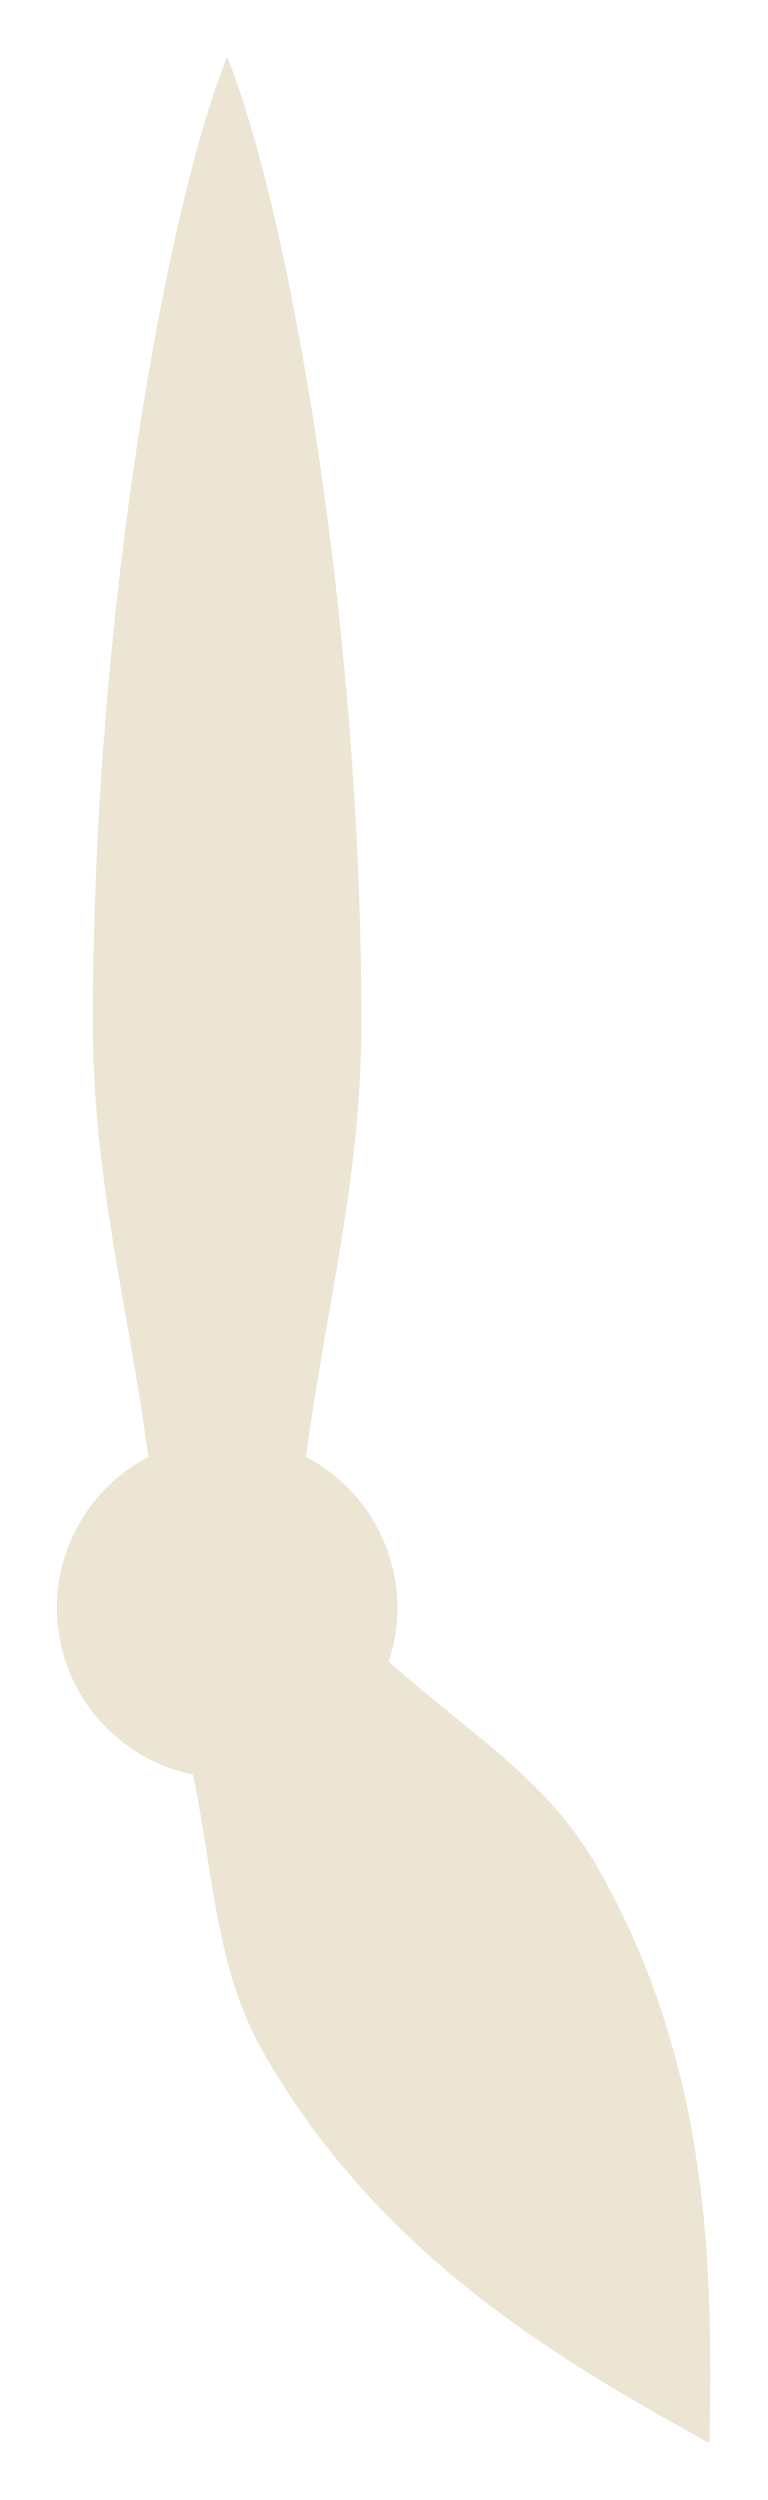
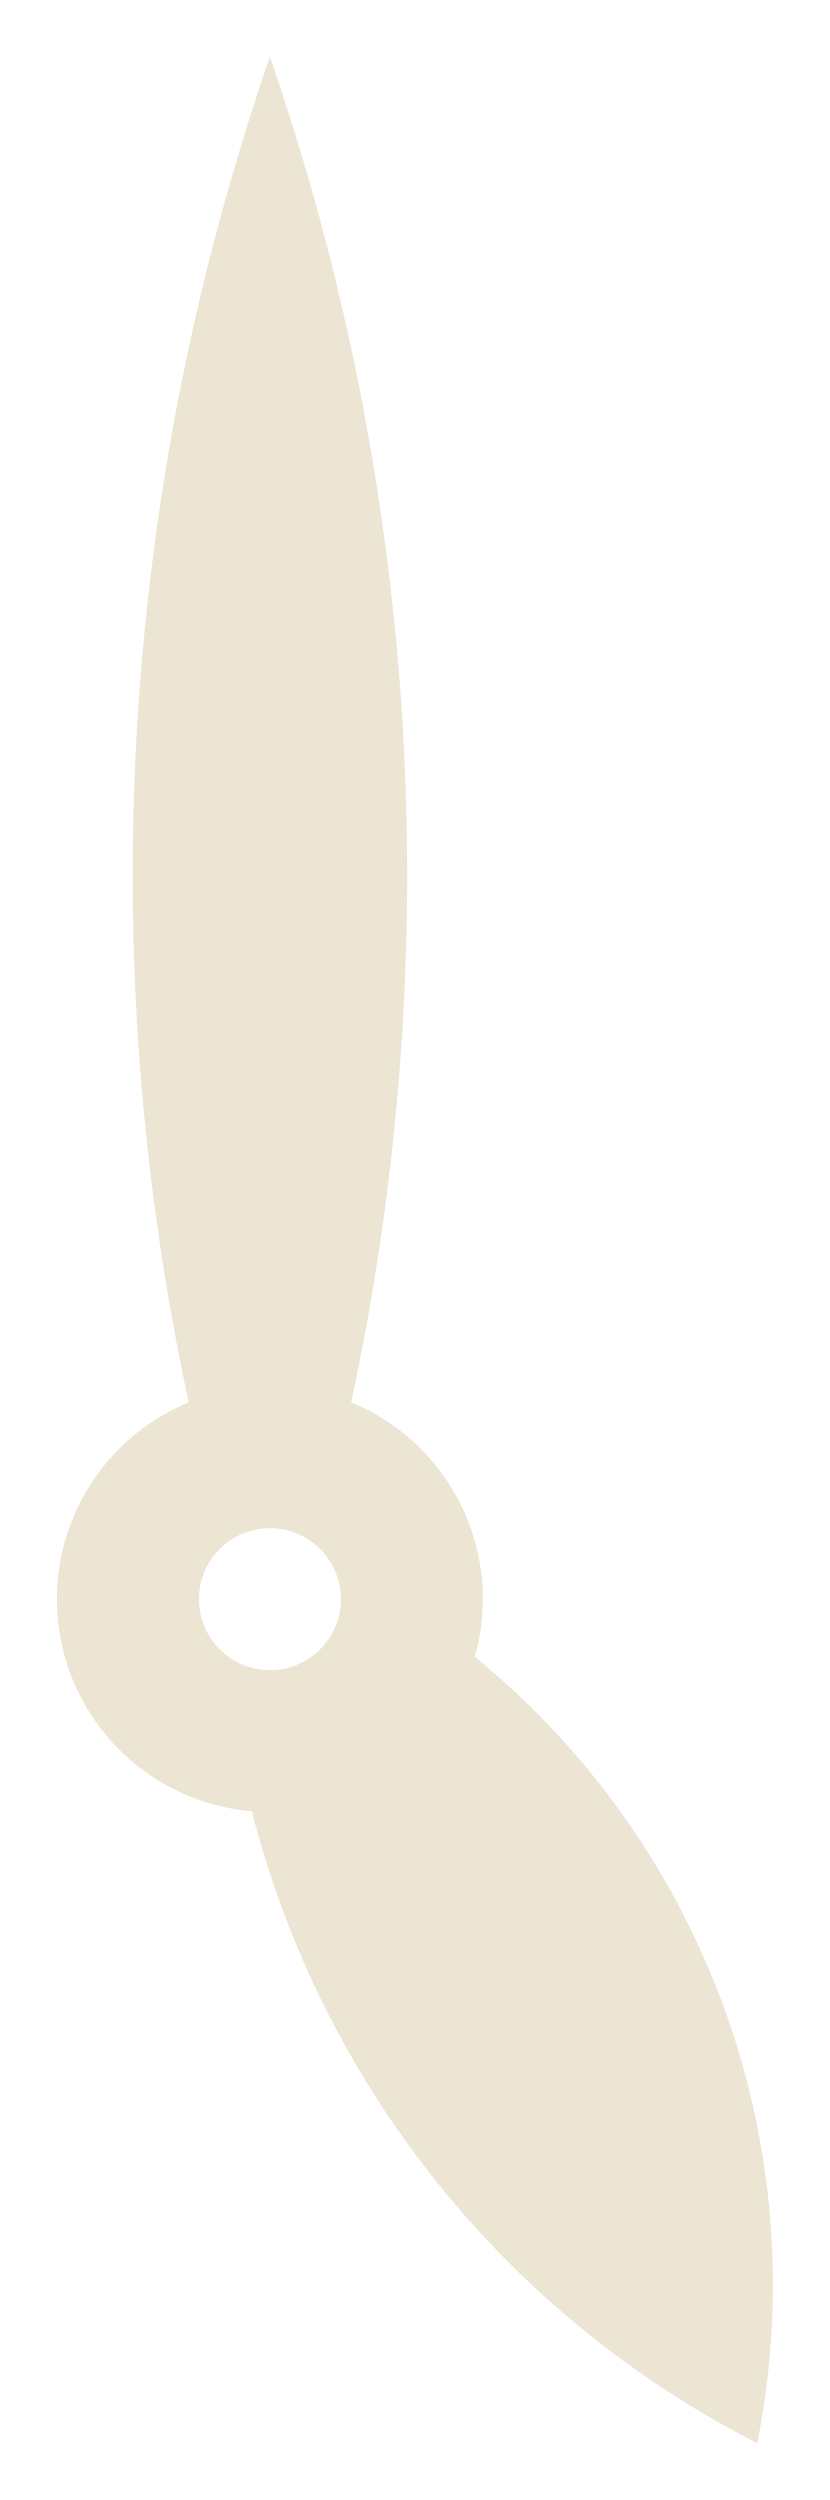
- <svg xmlns="http://www.w3.org/2000/svg" width="8.11mm" height="26.43mm" viewBox="0 0 8.108 26.433">
-   <path fill="#ECE5D3" fill-rule="evenodd" transform="translate(2.4 17)" d="M-0.833 -1.596C-1.05 -3.209 -1.42 -4.534 -1.42 -6.2C-1.42 -10.484 -0.639 -14.818 0 -16.4L0 -16.4C0.639 -14.818 1.42 -10.484 1.42 -6.2C1.42 -4.534 1.05 -3.209 0.833 -1.596A1.8 1.8 0 0 1 1.708 0.569C2.525 1.3 3.372 1.801 3.899 2.714C5.138 4.86 5.131 7.069 5.1 8.833L5.1 8.833C3.556 7.978 1.64 6.88 0.401 4.734C-0.127 3.821 -0.137 2.837 -0.361 1.763A1.8 1.8 0 0 1 -0.833 -1.596Z" />
+ <svg xmlns="http://www.w3.org/2000/svg" width="8.77mm" height="26.42mm" viewBox="0 0 8.765 26.420">
+   <path fill="#ECE5D3" fill-rule="evenodd" transform="translate(2.85 16.9)" d="M-0.859 -2.08A26.526 26.526 0 0 1 0 -16.3L0 -16.3A26.526 26.526 0 0 1 0.859 -2.08A2.25 2.25 0 0 1 2.166 0.61A8.565 8.565 0 0 1 5.15 8.92L5.15 8.92A10.382 10.382 0 0 1 -0.191 2.242A2.25 2.25 0 0 1 -0.859 -2.08ZM0.75 0A0.75 0.75 0 0 1 -0.75 0A0.75 0.75 0 0 1 0.75 0Z" />
</svg>
